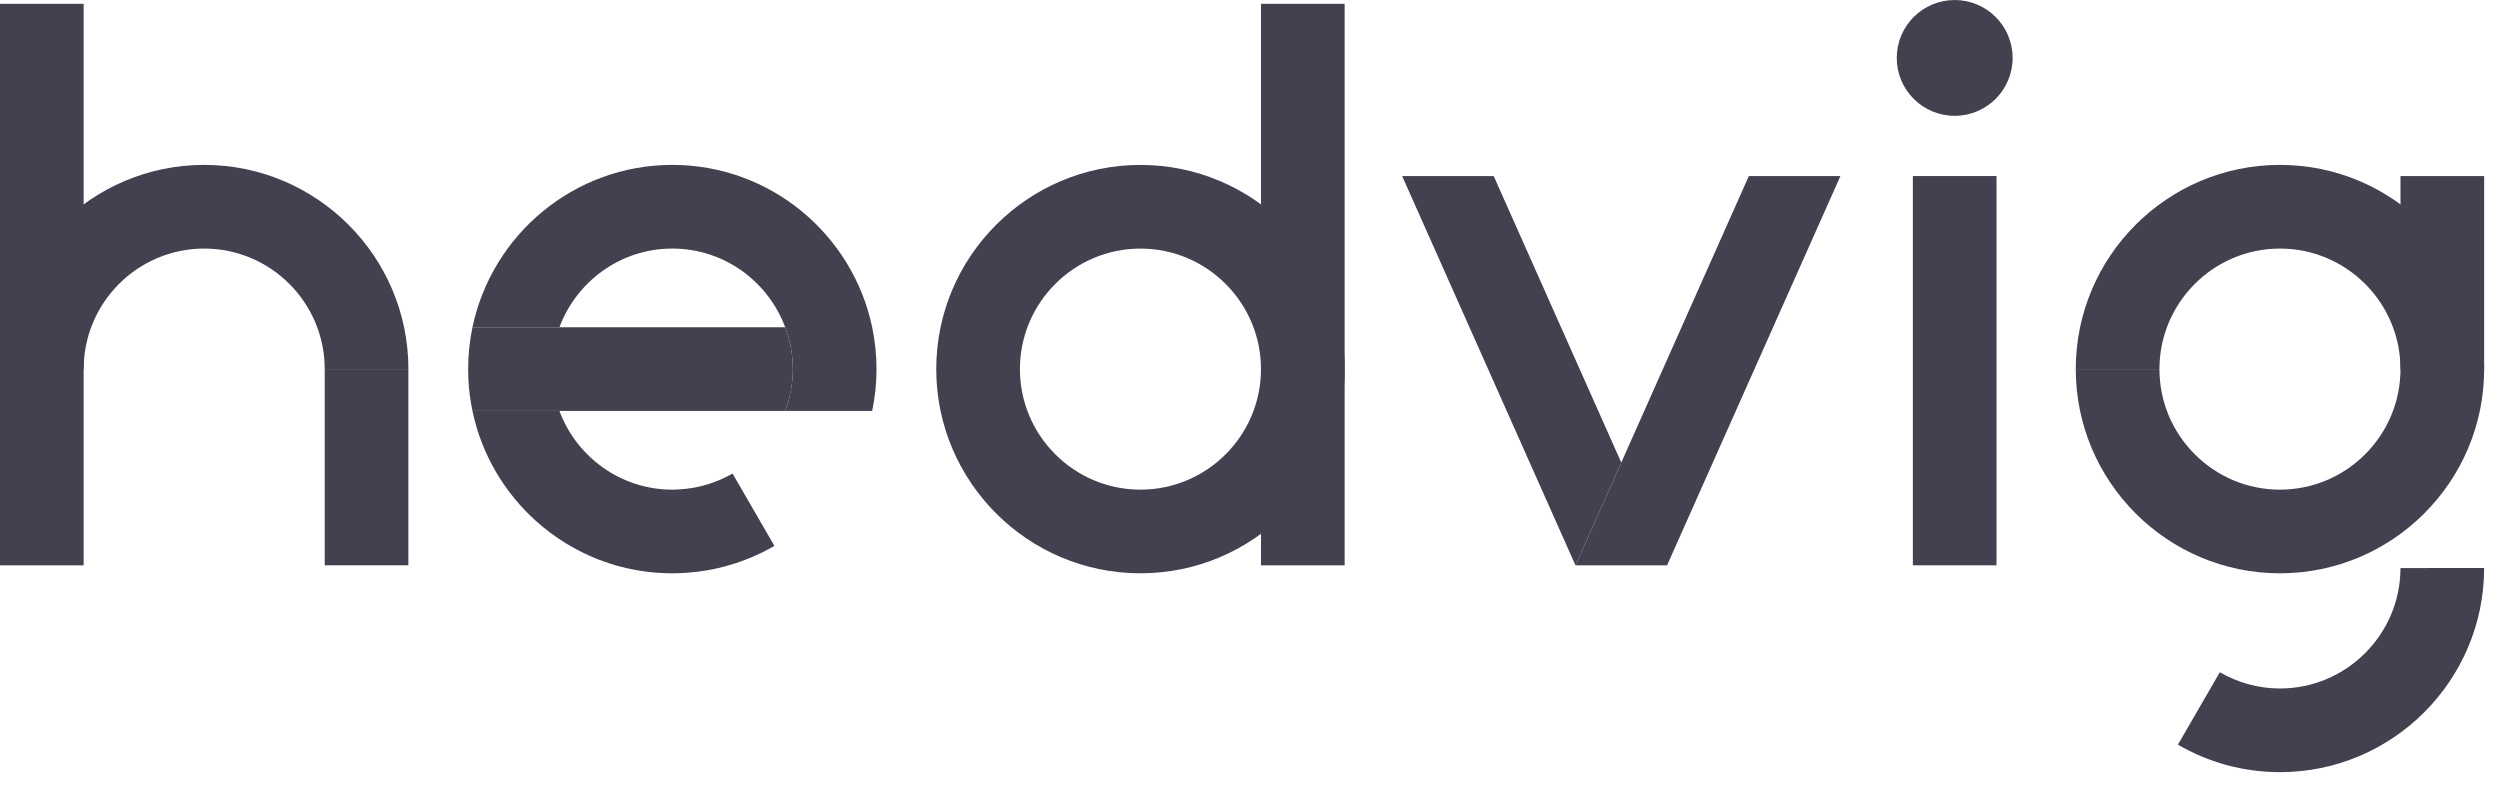
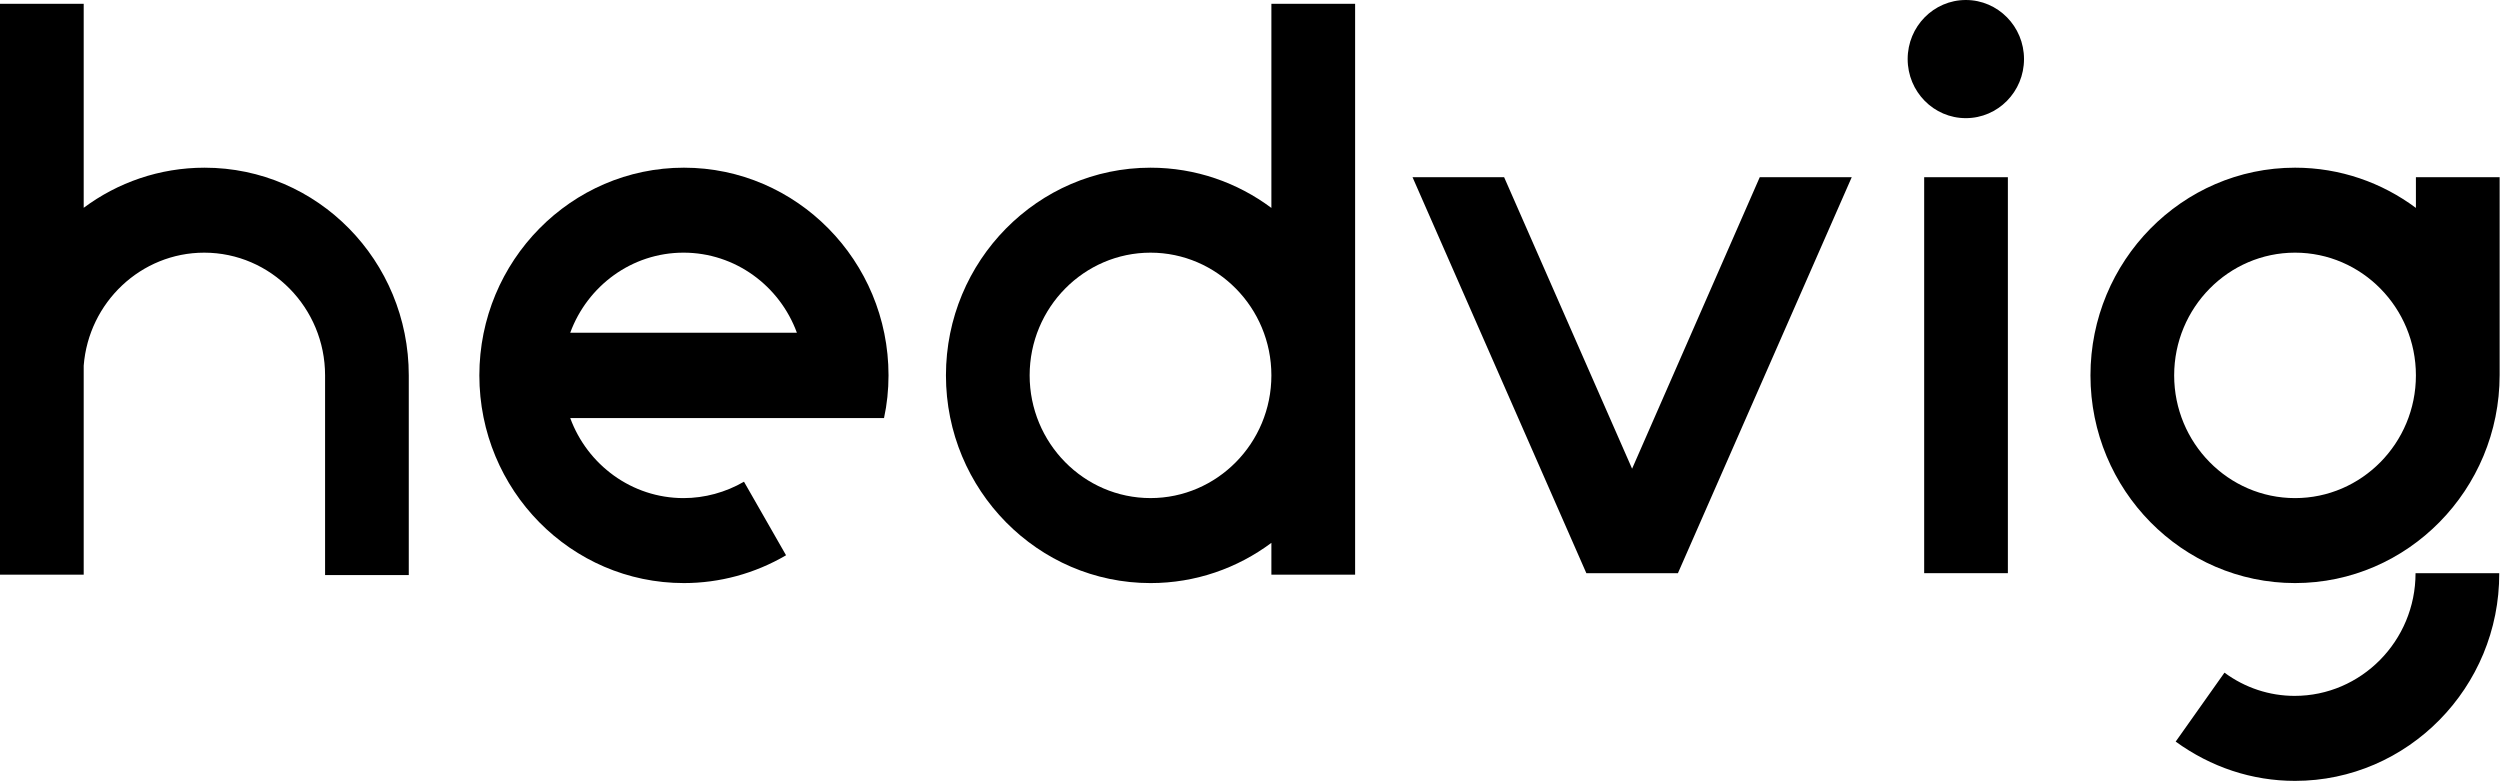
- <svg xmlns="http://www.w3.org/2000/svg" width="94px" height="30px" viewBox="0 0 94 30" version="1.1">
-   <defs />
-   <g id="Symbols" stroke="none" stroke-width="1" fill="none" fill-rule="evenodd">
-     <g id="identity/hedvig_wordmark/hedvig_wordmark_black" fill="#414150">
-       <g id="Page-1">
-         <polygon id="Fill-1" points="71.924 21.256 75.069 21.256 75.069 6.619 71.924 6.619" />
-         <polygon id="Fill-2" points="47.413 21.257 50.559 21.257 50.559 0.143 47.413 0.143" />
-         <g id="Group-18">
-           <path d="M42.881,9.347 C40.383,9.347 38.349,11.38 38.349,13.879 C38.349,16.377 40.383,18.411 42.881,18.411 C45.38,18.411 47.413,16.377 47.413,13.879 C47.413,11.38 45.38,9.347 42.881,9.347 Z M42.881,21.556 C38.648,21.556 35.203,18.112 35.203,13.879 C35.203,9.645 38.648,6.201 42.881,6.201 C47.114,6.201 50.559,9.645 50.559,13.879 C50.559,18.112 47.114,21.556 42.881,21.556 Z" id="Fill-3" />
-           <polygon id="Fill-5" points="12.209 21.255 15.355 21.255 15.355 13.877 12.209 13.877" />
-           <path d="M15.356,13.878 L12.209,13.878 C12.209,11.38 10.176,9.346 7.677,9.346 C5.179,9.346 3.146,11.38 3.146,13.878 L0,13.878 C0,9.644 3.444,6.2 7.677,6.2 C11.91,6.2 15.356,9.644 15.356,13.878" id="Fill-7" />
-           <path d="M75.674,2.178 C75.674,3.381 74.699,4.355 73.496,4.355 C72.293,4.355 71.318,3.381 71.318,2.178 C71.318,0.975 72.293,0.001 73.496,0.001 C74.699,0.001 75.674,0.975 75.674,2.178" id="Fill-8" />
-           <polygon id="Fill-9" points="0 21.257 3.145 21.257 3.145 0.143 0 0.143" />
-           <path d="M93.404,13.878 L90.258,13.878 C90.258,11.38 88.225,9.346 85.726,9.346 C83.228,9.346 81.195,11.38 81.195,13.878 L78.049,13.878 C78.049,9.644 81.492,6.2 85.726,6.2 C89.959,6.2 93.404,9.644 93.404,13.878" id="Fill-10" />
-           <path d="M90.258,6.619 L90.258,13.878 C90.258,16.377 88.225,18.411 85.726,18.411 C83.228,18.411 81.195,16.377 81.195,13.878 L78.049,13.878 C78.049,18.112 81.492,21.556 85.726,21.556 C89.959,21.556 93.404,18.112 93.404,13.878 L93.404,6.619 L90.258,6.619 Z" id="Fill-11" />
-           <polygon id="Fill-12" points="60.96 17.392 56.163 6.619 52.72 6.619 59.238 21.257 59.24 21.257" />
-           <polygon id="Fill-13" points="65.756 6.619 59.24 21.256 62.68 21.256 62.682 21.256 69.2 6.619" />
-           <path d="M90.258,21.359 C90.255,23.856 88.223,25.887 85.726,25.887 C84.903,25.887 84.132,25.662 83.465,25.276 L81.889,28 C83.02,28.655 84.329,29.033 85.726,29.033 C89.959,29.033 93.403,25.588 93.404,21.356 L90.258,21.359 Z" id="Fill-14" />
-           <path d="M27.447,17.857 C27.439,17.861 27.432,17.865 27.426,17.869 C27.18,18.001 26.922,18.111 26.657,18.195 C26.631,18.203 26.607,18.21 26.581,18.218 C26.464,18.253 26.345,18.284 26.226,18.309 C26.211,18.312 26.196,18.317 26.18,18.32 C26.051,18.346 25.921,18.365 25.788,18.38 C25.755,18.384 25.722,18.386 25.689,18.389 C25.553,18.402 25.416,18.411 25.28,18.411 C23.334,18.411 21.676,17.176 21.034,15.451 L17.764,15.451 C17.815,15.691 17.875,15.927 17.948,16.16 C18.061,16.52 18.198,16.869 18.36,17.204 C18.522,17.54 18.708,17.862 18.915,18.168 C19.053,18.372 19.201,18.569 19.357,18.759 C19.593,19.044 19.847,19.311 20.12,19.559 C20.302,19.725 20.492,19.882 20.689,20.029 C20.787,20.102 20.888,20.174 20.99,20.243 C21.297,20.451 21.619,20.636 21.954,20.798 C22.96,21.284 24.089,21.556 25.28,21.556 C25.434,21.556 25.588,21.55 25.742,21.541 C25.783,21.538 25.825,21.534 25.865,21.532 C25.983,21.523 26.101,21.511 26.217,21.497 C26.257,21.492 26.297,21.487 26.337,21.481 C26.474,21.463 26.613,21.44 26.749,21.414 C26.763,21.411 26.776,21.409 26.789,21.406 C26.943,21.376 27.095,21.34 27.245,21.299 C27.275,21.292 27.305,21.283 27.335,21.274 C27.45,21.243 27.563,21.208 27.674,21.172 C27.723,21.155 27.773,21.139 27.822,21.122 C27.915,21.088 28.008,21.054 28.101,21.017 C28.152,20.996 28.205,20.977 28.258,20.955 C28.378,20.904 28.496,20.85 28.613,20.794 C28.691,20.755 28.769,20.715 28.845,20.674 C28.893,20.65 28.939,20.625 28.985,20.6 C29.03,20.575 29.073,20.549 29.117,20.524 L27.544,17.805 C27.512,17.823 27.479,17.84 27.447,17.857" id="Fill-15" />
-           <path d="M32.794,12.306 C32.066,8.824 28.974,6.2 25.279,6.2 C21.585,6.2 18.493,8.824 17.765,12.306 L21.035,12.306 C21.676,10.581 23.334,9.346 25.279,9.346 C27.225,9.346 28.882,10.581 29.524,12.306 C29.707,12.796 29.811,13.325 29.811,13.878 C29.811,14.432 29.707,14.96 29.524,15.451 L32.794,15.451 C32.9,14.944 32.957,14.417 32.957,13.878 C32.957,13.339 32.9,12.813 32.794,12.306" id="Fill-16" />
-           <path d="M29.524,12.306 L21.035,12.306 L17.765,12.306 C17.658,12.813 17.602,13.339 17.602,13.878 C17.602,14.011 17.605,14.142 17.611,14.273 C17.632,14.675 17.685,15.068 17.765,15.451 L21.035,15.451 L29.524,15.451 C29.706,14.96 29.811,14.432 29.811,13.878 C29.811,13.325 29.706,12.796 29.524,12.306" id="Fill-17" />
-         </g>
-       </g>
-     </g>
-   </g>
+ <svg xmlns="http://www.w3.org/2000/svg" width="96" height="30" viewBox="0 0 96 30" fill="none">
+   <path d="M2.234 4.537C3.468 4.537 4.468 3.521 4.468 2.268C4.468 1.016 3.468 0 2.234 0C1 0 -3.01514e-06 1.016 -3.01514e-06 2.268C-3.01514e-06 3.521 1 4.537 2.234 4.537Z" transform="translate(73.2541)" fill="black" />
+   <path d="M3.214 7.833C4.515 6.865 6.12 6.293 7.856 6.293C12.195 6.293 15.697 9.863 15.697 14.268V21.937H12.483V14.268C12.483 11.678 10.407 9.556 7.841 9.556C5.413 9.556 3.403 11.465 3.214 13.895V21.922H0V3.23853e-07H3.214V7.833Z" transform="translate(0 0.146332)" fill="black" />
+   <path d="M3.214 1.42212e-07H-1.96533e-06V15.205H3.214V1.42212e-07Z" transform="translate(73.8883 6.80487)" fill="black" />
+   <path fill-rule="evenodd" clip-rule="evenodd" d="M12.497 0H15.712V14.268V21.922H12.497V20.699C11.195 21.67 9.589 22.244 7.856 22.244C3.532 22.244 0 18.673 0 14.268C0 9.863 3.532 6.293 7.856 6.293C9.589 6.293 11.195 6.866 12.497 7.838V0ZM12.497 14.268C12.497 11.664 10.407 9.556 7.856 9.556C5.304 9.556 3.214 11.664 3.214 14.268C3.214 16.858 5.29 18.98 7.856 18.98C10.407 18.98 12.497 16.873 12.497 14.268Z" transform="translate(36.3243 0.146362)" fill="black" />
+   <path d="M12.497 7.976C12.497 5.385 10.422 3.263 7.856 3.263C5.304 3.263 3.214 5.371 3.214 7.976C3.214 10.566 5.29 12.688 7.856 12.688C10.407 12.688 12.497 10.581 12.497 7.976ZM2.89307e-06 7.976C2.89307e-06 3.585 3.517 1.5686e-07 7.856 1.5686e-07C9.589 1.5686e-07 11.195 0.574 12.497 1.545V0.366H15.712V7.961C15.712 12.366 12.18 15.951 7.856 15.951C3.531 15.951 2.89307e-06 12.38 2.89307e-06 7.976Z" transform="translate(80.2739 6.43903)" fill="black" />
+   <path d="M8.431 11.194L13.333 1.42212e-07H16.865L10.191 15.205H6.674L1.67236e-06 1.42212e-07H3.517L8.431 11.194Z" transform="translate(54.2414 6.80487)" fill="black" />
+   <path d="M4.584 7.976C2.926 7.976 1.355 7.449 -1.5625e-06 6.468L1.874 3.82C2.667 4.405 3.604 4.712 4.569 4.712C7.121 4.712 9.211 2.605 9.211 -4.27246e-08H12.425C12.44 4.39 8.908 7.976 4.584 7.976Z" transform="translate(83.5459 22.0098)" fill="black" />
+   <path d="M14.097 9.615H3.49C4.148 11.41 5.855 12.688 7.841 12.688C8.649 12.688 9.456 12.468 10.162 12.059L11.777 14.883C10.58 15.585 9.225 15.951 7.856 15.951C3.517 15.951 -1.40381e-07 12.38 -1.40381e-07 7.976C-1.40381e-07 3.571 3.531 1.5686e-07 7.856 1.5686e-07C12.18 1.5686e-07 15.712 3.571 15.712 7.976C15.712 8.532 15.654 9.088 15.539 9.615H14.097ZM3.49 6.337H12.193C11.535 4.541 9.828 3.263 7.841 3.263C5.846 3.263 4.147 4.547 3.49 6.337Z" transform="translate(18.4072 6.43903)" fill="black" />
</svg>
